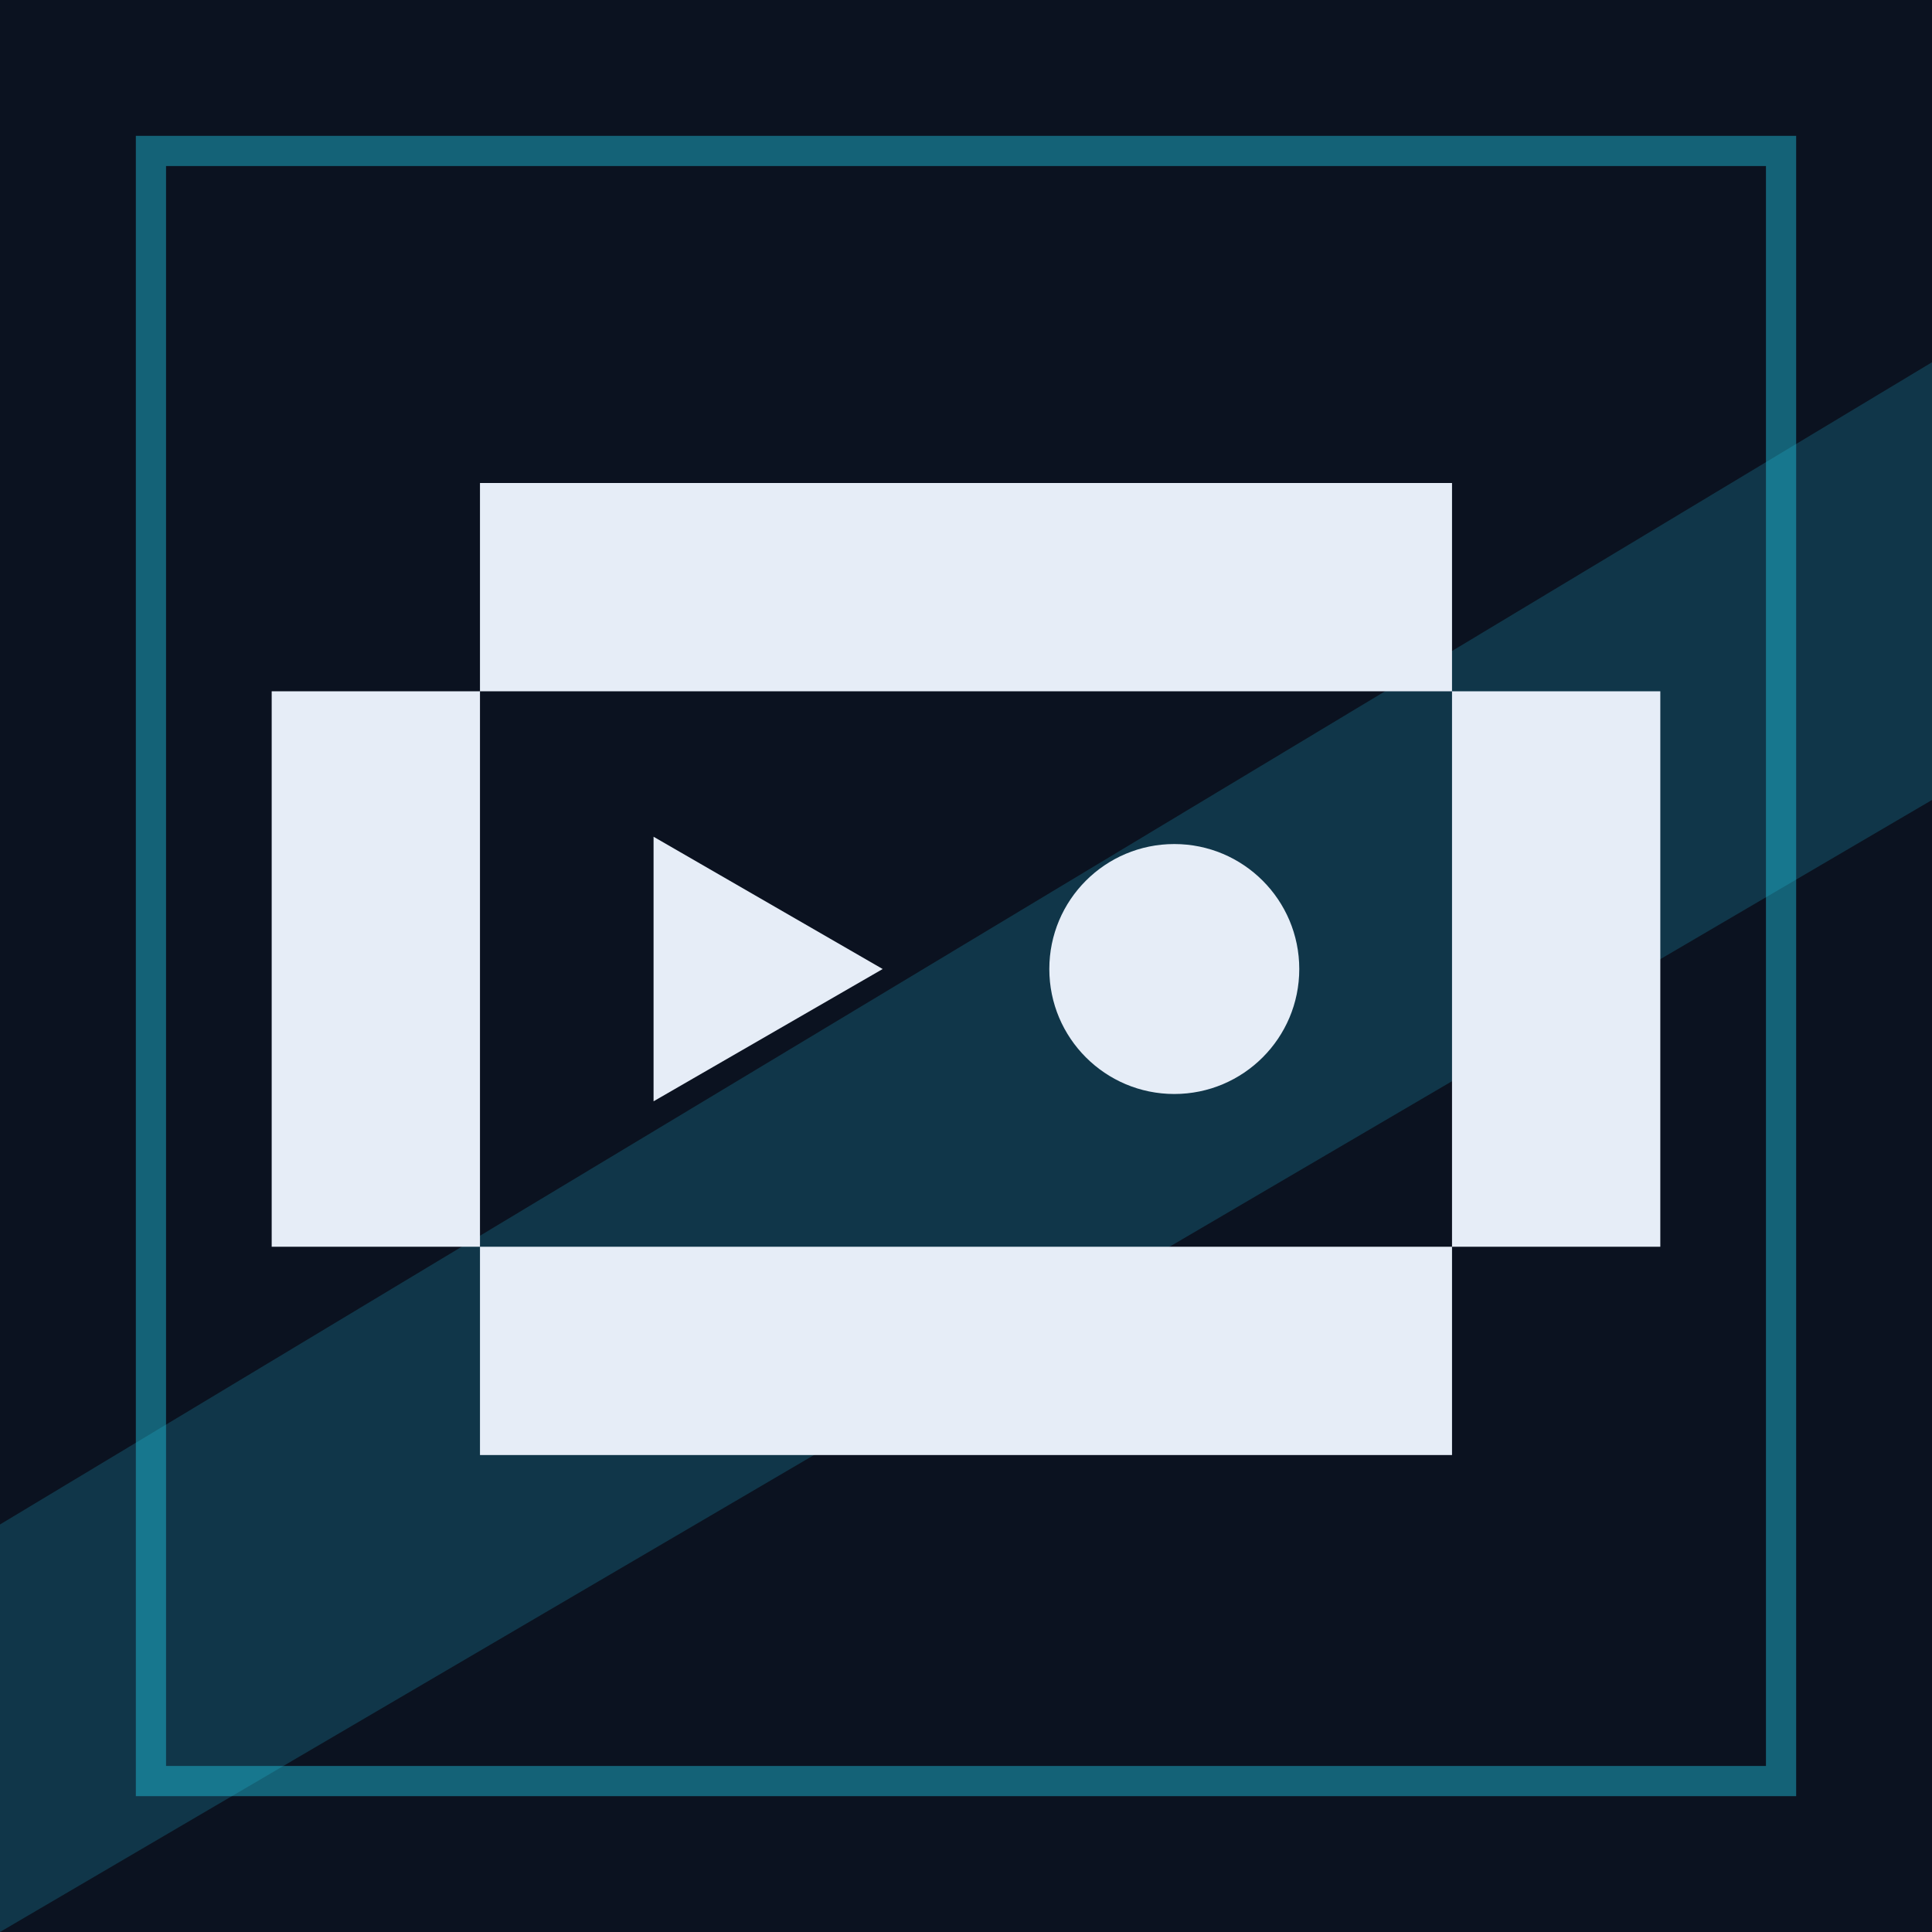
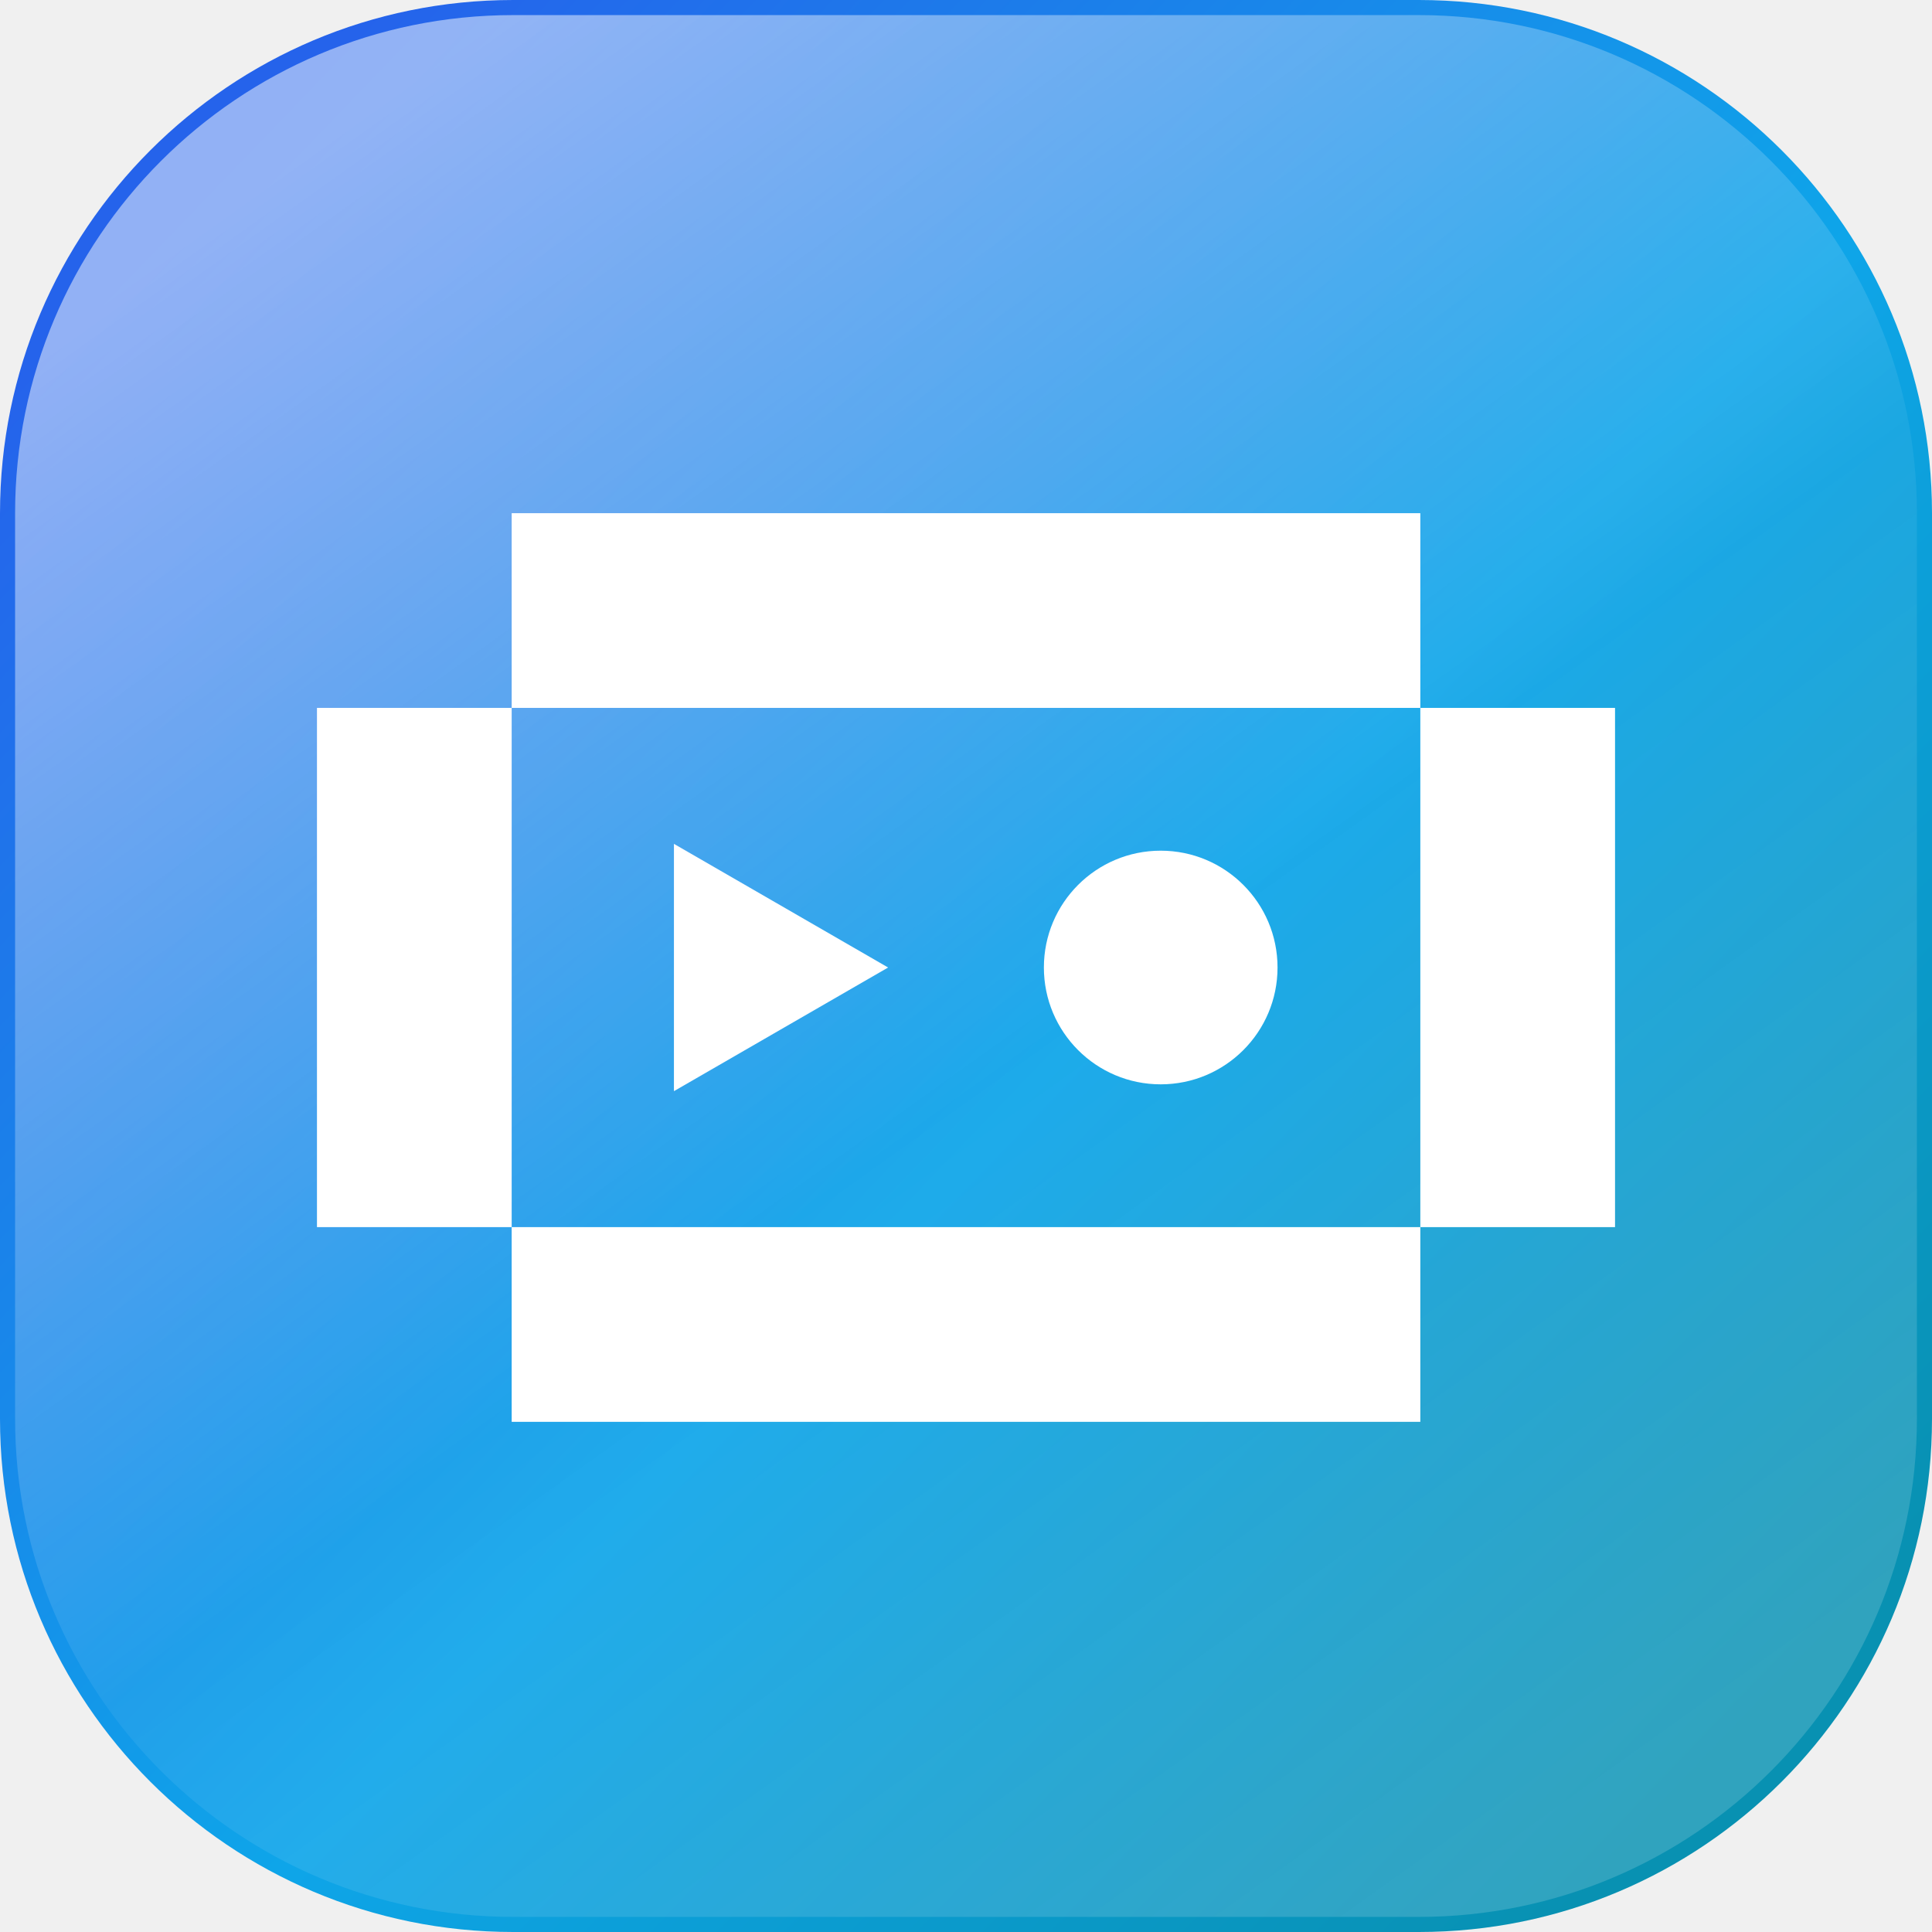
- <svg xmlns="http://www.w3.org/2000/svg" viewBox="0 0 128 128" role="img" aria-label="YunLeFun">
-   <rect width="128" height="128" fill="#0B1220" />
-   <path d="M0 101 128 24v29L0 128Z" fill="#155E75" opacity=".48" />
-   <g transform="translate(18 32) scale(.92)" fill="#E6EDF7">
-     <path d="M44 35 27.5 44.526V25.474L44 35Z" />
-     <path d="M74 35a9 9 0 1 1-18 0 9 9 0 0 1 18 0Z" />
-     <path fill-rule="evenodd" d="M85 0H15v15H0v40h15v15h70V55h15V15H85V0Zm0 15H15v40h70V15Z" clip-rule="evenodd" />
+ <svg xmlns="http://www.w3.org/2000/svg" viewBox="0 0 128 128" role="img" aria-label="YunLeFun Docs">
+   <defs>
+     <linearGradient id="brand" x1="12" x2="116" y1="14" y2="114" gradientUnits="userSpaceOnUse">
+       <stop stop-color="#2563eb" />
+       <stop offset="0.56" stop-color="#0ea5e9" />
+       <stop offset="1" stop-color="#0891b2" />
+     </linearGradient>
+     <linearGradient id="shine" x1="24" x2="104" y1="8" y2="120" gradientUnits="userSpaceOnUse">
+       <stop stop-color="#fff" stop-opacity="0.5" />
+       <stop offset="0.55" stop-color="#fff" stop-opacity="0.06" />
+       <stop offset="1" stop-color="#fff" stop-opacity="0.16" />
+     </linearGradient>
+   </defs>
+   <rect width="128" height="128" rx="34" fill="url(#brand)" />
+   <rect x="1" y="1" width="126" height="126" rx="33" fill="url(#shine)" />
+   <g transform="translate(21 34) scale(0.86)" fill="#fff">
+     <path d="M44 35L27.5 44.526V25.474L44 35Z" />
+     <path d="M74 35C74 39.971 69.971 44 65 44C60.029 44 56 39.971 56 35C56 30.029 60.029 26 65 26C69.971 26 74 30.029 74 35Z" />
+     <path fill-rule="evenodd" clip-rule="evenodd" d="M85 0H15V15H0V55H15V70H85V55H100V15H85V0ZM85 15H15V55H85V15Z" />
  </g>
-   <rect x="10" y="10" width="108" height="108" fill="none" stroke="#22D3EE" stroke-opacity=".42" stroke-width="2" />
</svg>
